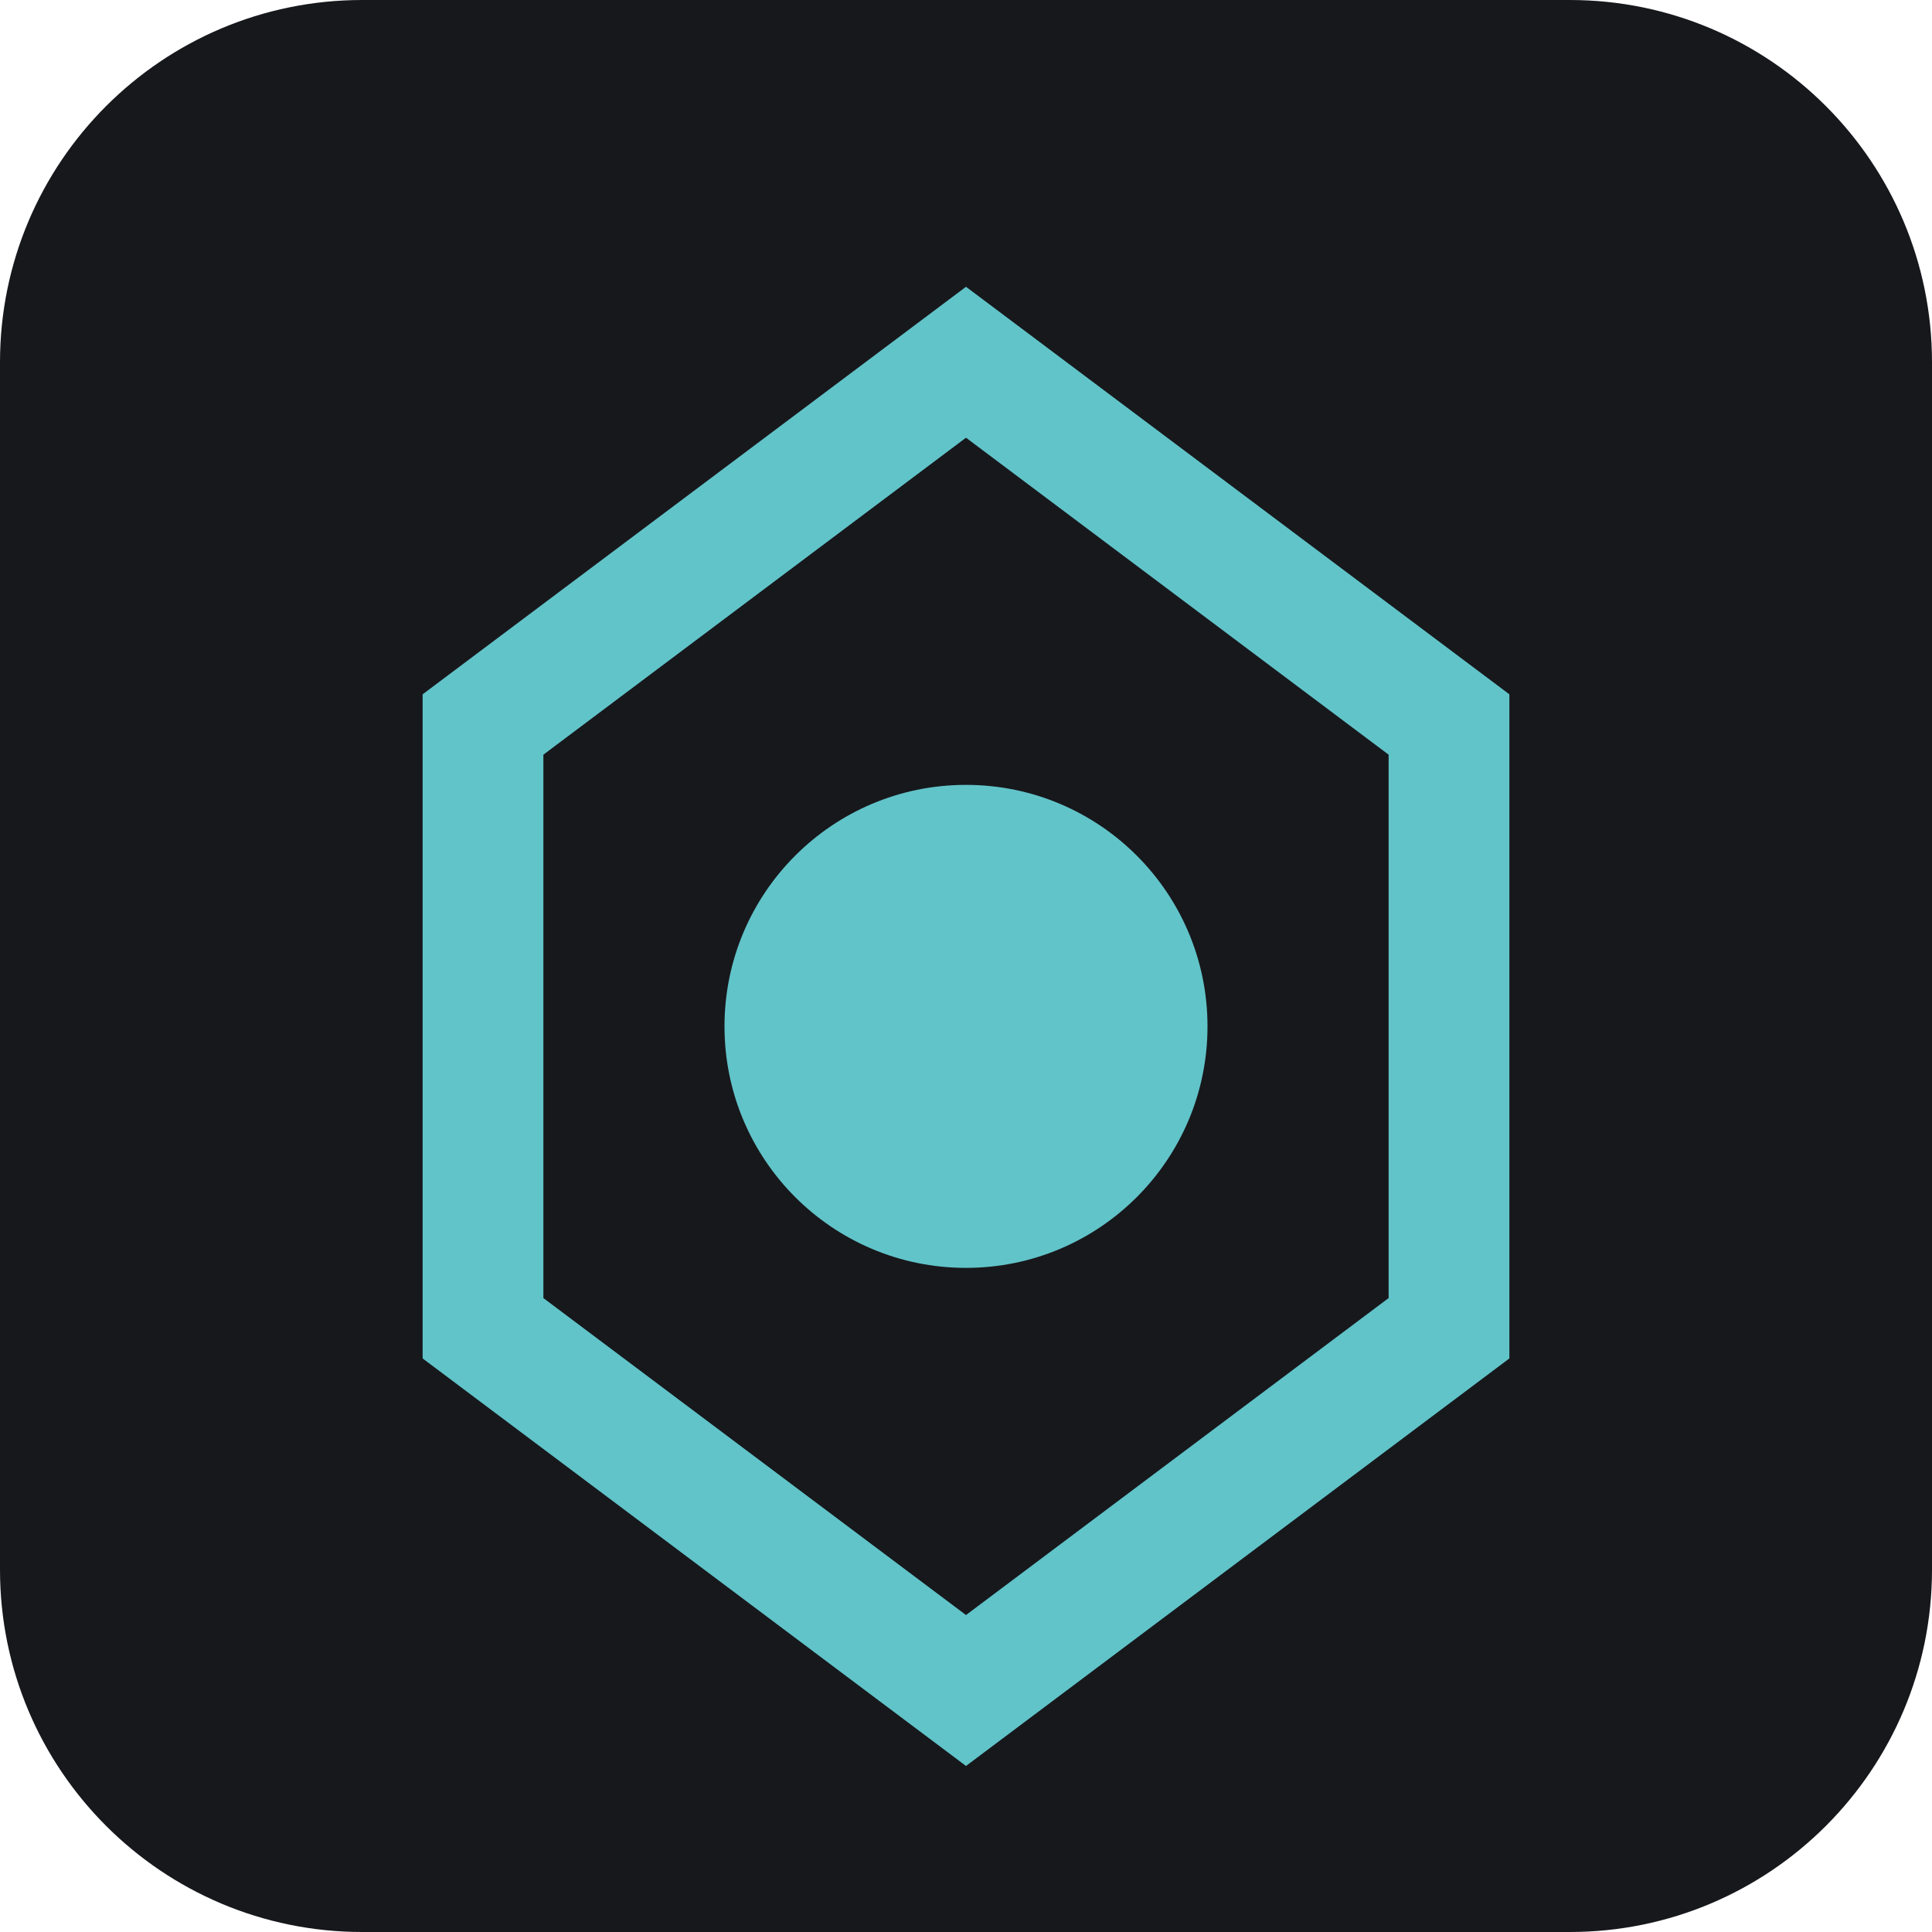
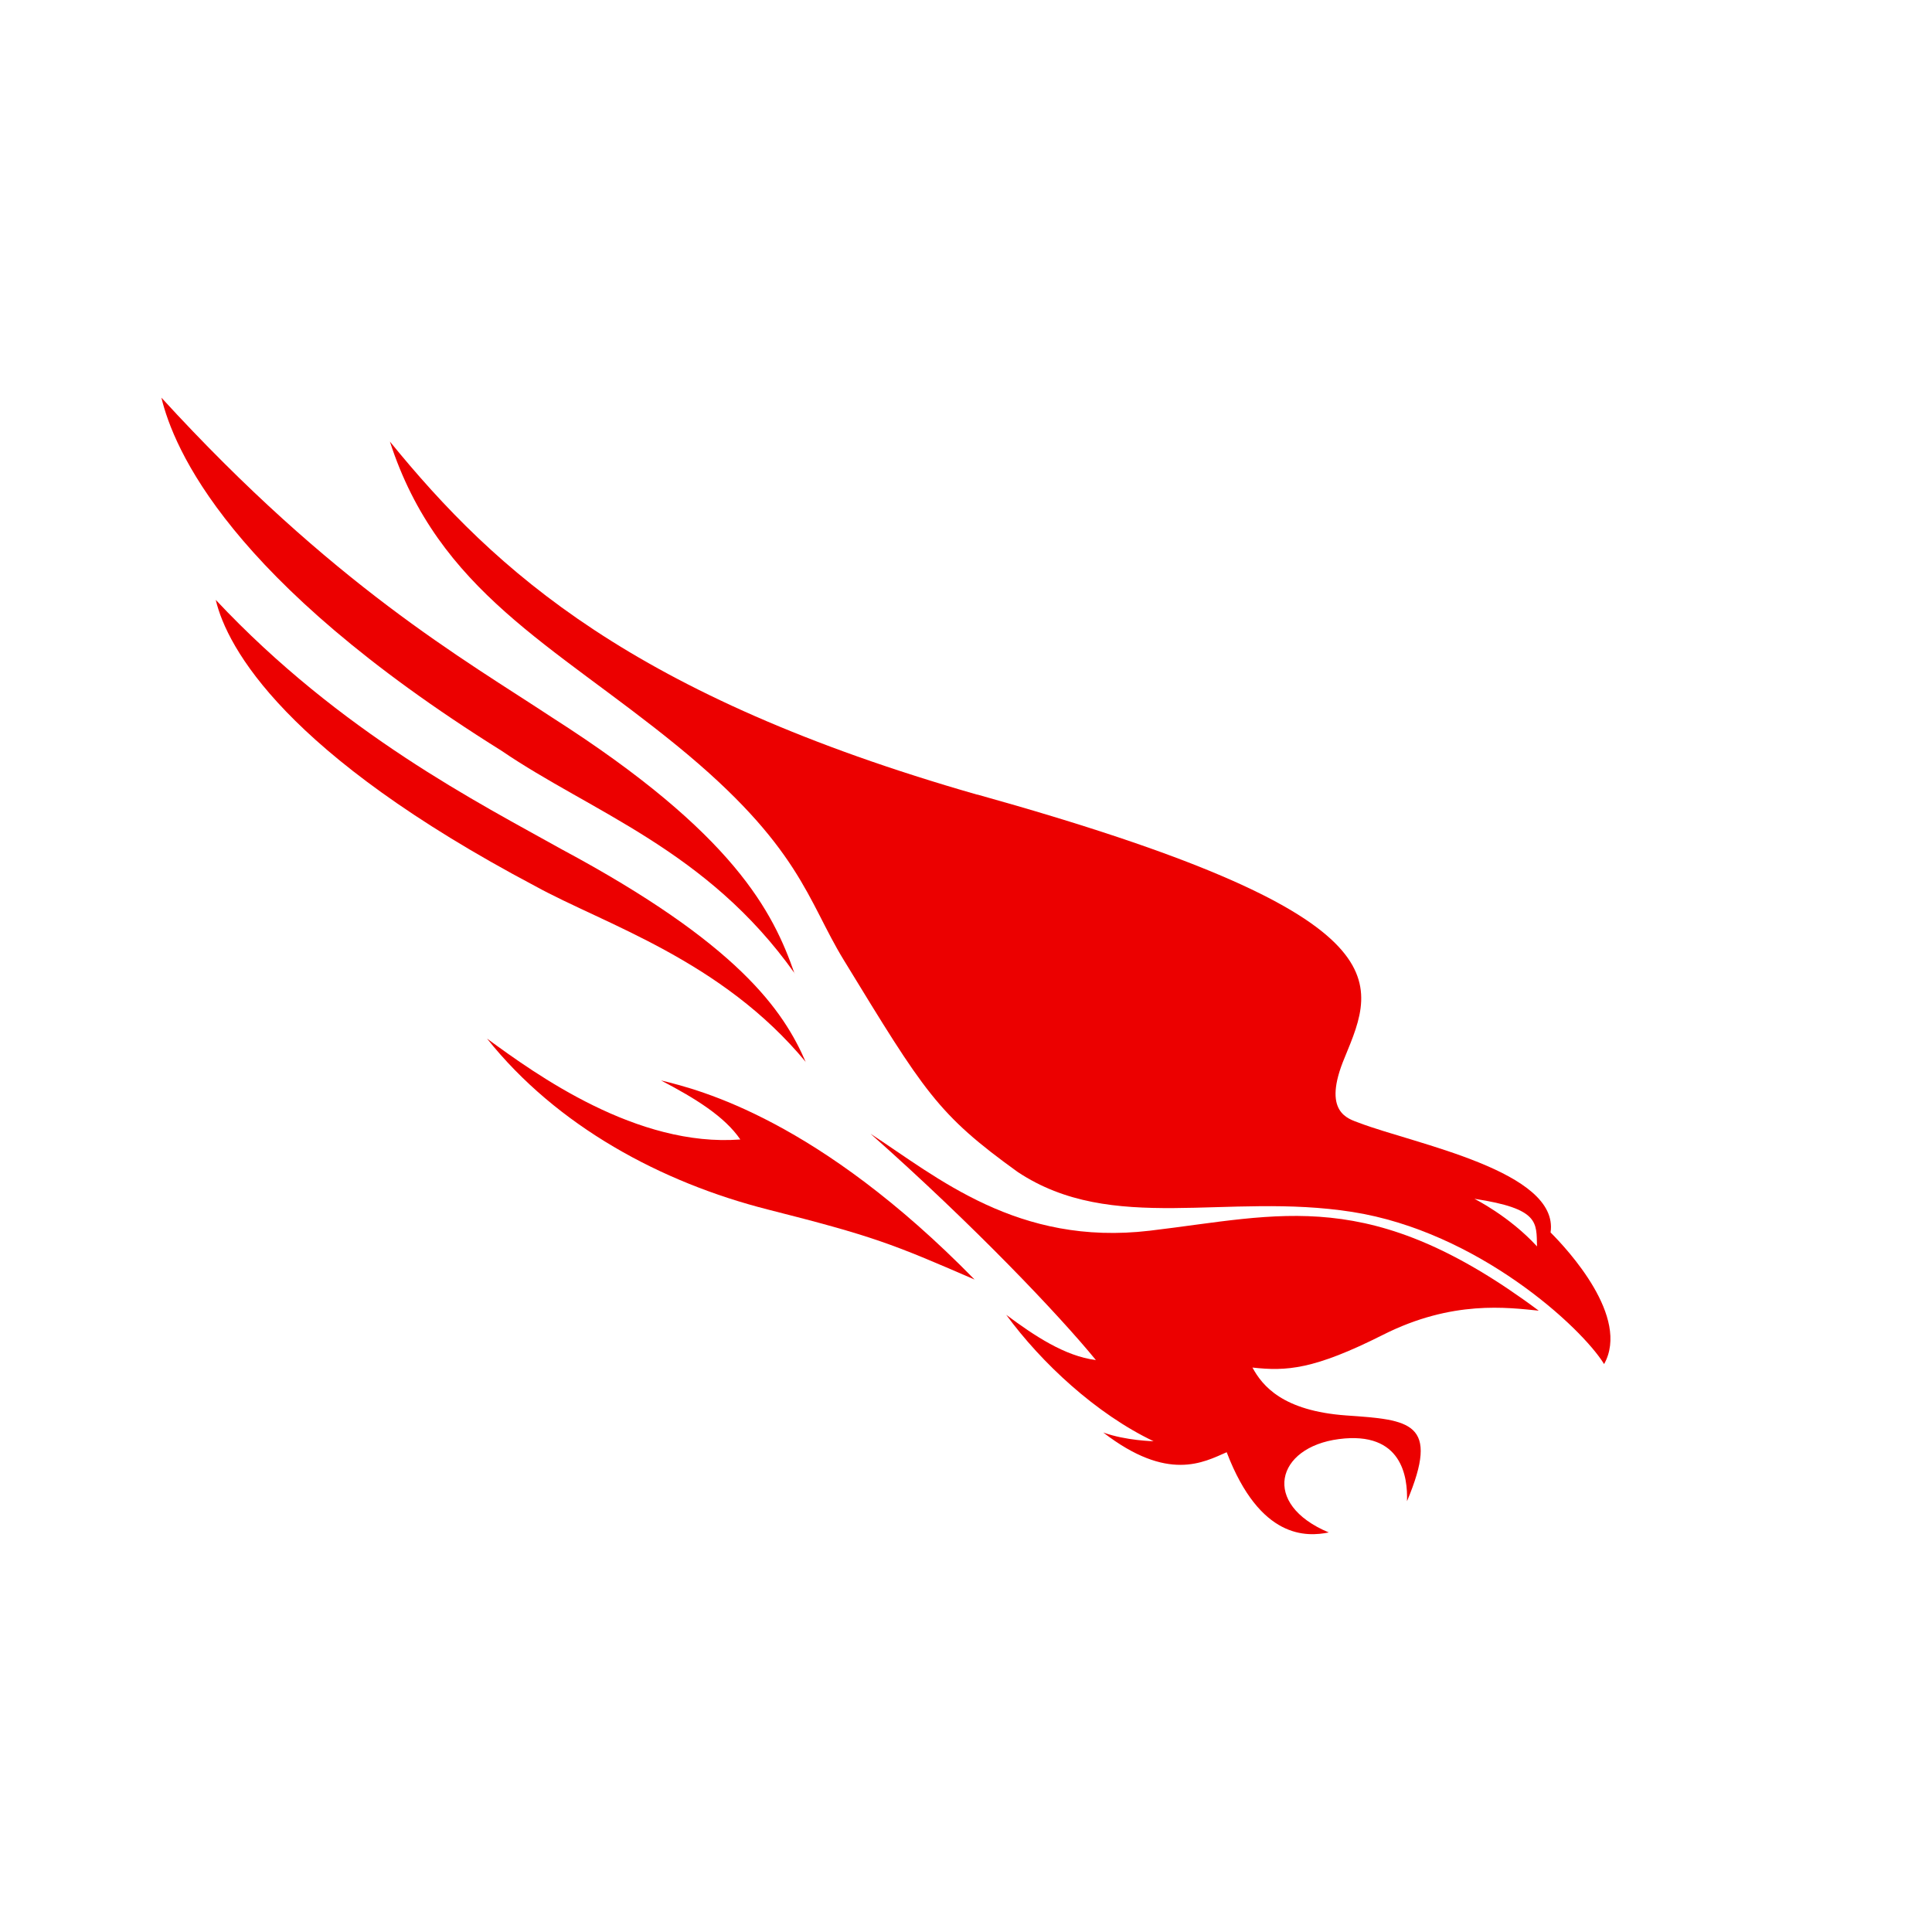
- <svg xmlns="http://www.w3.org/2000/svg" viewBox="0 0 32 32" fill="none">
-   <rect width="32" height="32" rx="6" fill="#17181c" />
-   <path d="M8 12 L16 6 L24 12 L24 22 L16 28 L8 22 Z" stroke="#61C4C9" stroke-width="2" fill="none" />
-   <circle cx="16" cy="17" r="4" fill="#61C4C9" />
+ <svg xmlns="http://www.w3.org/2000/svg" version="1.1" viewBox="0 0 144 144">
+   <g>
+     <path fill="#ec0000" d="M114.7,97.69c-2.33-.23-6.45-.81-11.62,1.8-5.16,2.6-7.19,2.72-9.73,2.44.74,1.36,2.25,3.23,7,3.57,4.74.33,7.01.48,4.52,6.39.06-1.79-.36-5.24-5.07-4.63-4.71.61-5.81,4.85-.76,6.96-1.64.33-5.12.53-7.61-5.98-1.72.75-4.38,2.25-9.2-1.47,1.68.61,3.75.65,3.75.65-4.28-2.04-8.36-5.84-10.98-9.42,2.07,1.54,4.36,3.08,6.68,3.37-2.73-3.34-9.06-10.01-16.8-16.87,4.98,3.25,10.98,8.39,20.81,7.23,9.83-1.16,16.43-3.41,29,5.96" />
+     <path fill="#ec0000" d="M72.64,95.37c-6.16-2.67-7.48-3.21-15.41-5.22-7.92-2.01-15.72-6.2-20.93-12.74,3.67,2.69,11.18,8.11,18.88,7.52-1.17-1.71-3.33-3.05-5.91-4.4,2.92.7,11.73,2.95,23.37,14.84" />
+     <path fill="#ec0000" d="M59.22,72.56c-1.59-4.56-4.46-10.39-18.05-19.07-6.62-4.37-16.34-9.86-29.14-23.85.91,3.77,4.96,13.58,25.34,26.31,6.69,4.57,15.33,7.39,21.86,16.6" />
+     <path fill="#ec0000" d="M60.06,79.17c-1.67-3.86-5.03-8.81-18.2-15.87-6.07-3.4-16.45-8.64-25.78-18.59.85,3.59,5.18,11.48,23.82,21.34,5.16,2.84,13.89,5.51,20.17,13.12" />
+     <path fill="#ec0000" d="M109.89,89.35c4.87.74,4.62,1.77,4.67,3.55-2.07-2.26-4.67-3.55-4.67-3.55M72.84,59.23c-25.67-7.35-35.88-16.62-43.78-26.32,3.61,11.17,12.21,15.17,21.4,22.67,9.19,7.5,9.71,11.53,12.42,15.96,6.03,9.87,6.99,11.5,12.97,15.81,7.05,4.68,15.58,1.51,24.94,2.98,9.36,1.47,17.09,8.6,18.77,11.34,1.96-3.5-2.72-8.54-3.99-9.81.68-4.58-10.16-6.6-14.27-8.17-.81-.31-2.8-.77-1.07-4.88,2.33-5.68,4.76-10.62-27.39-19.59" />
+   </g>
</svg>
